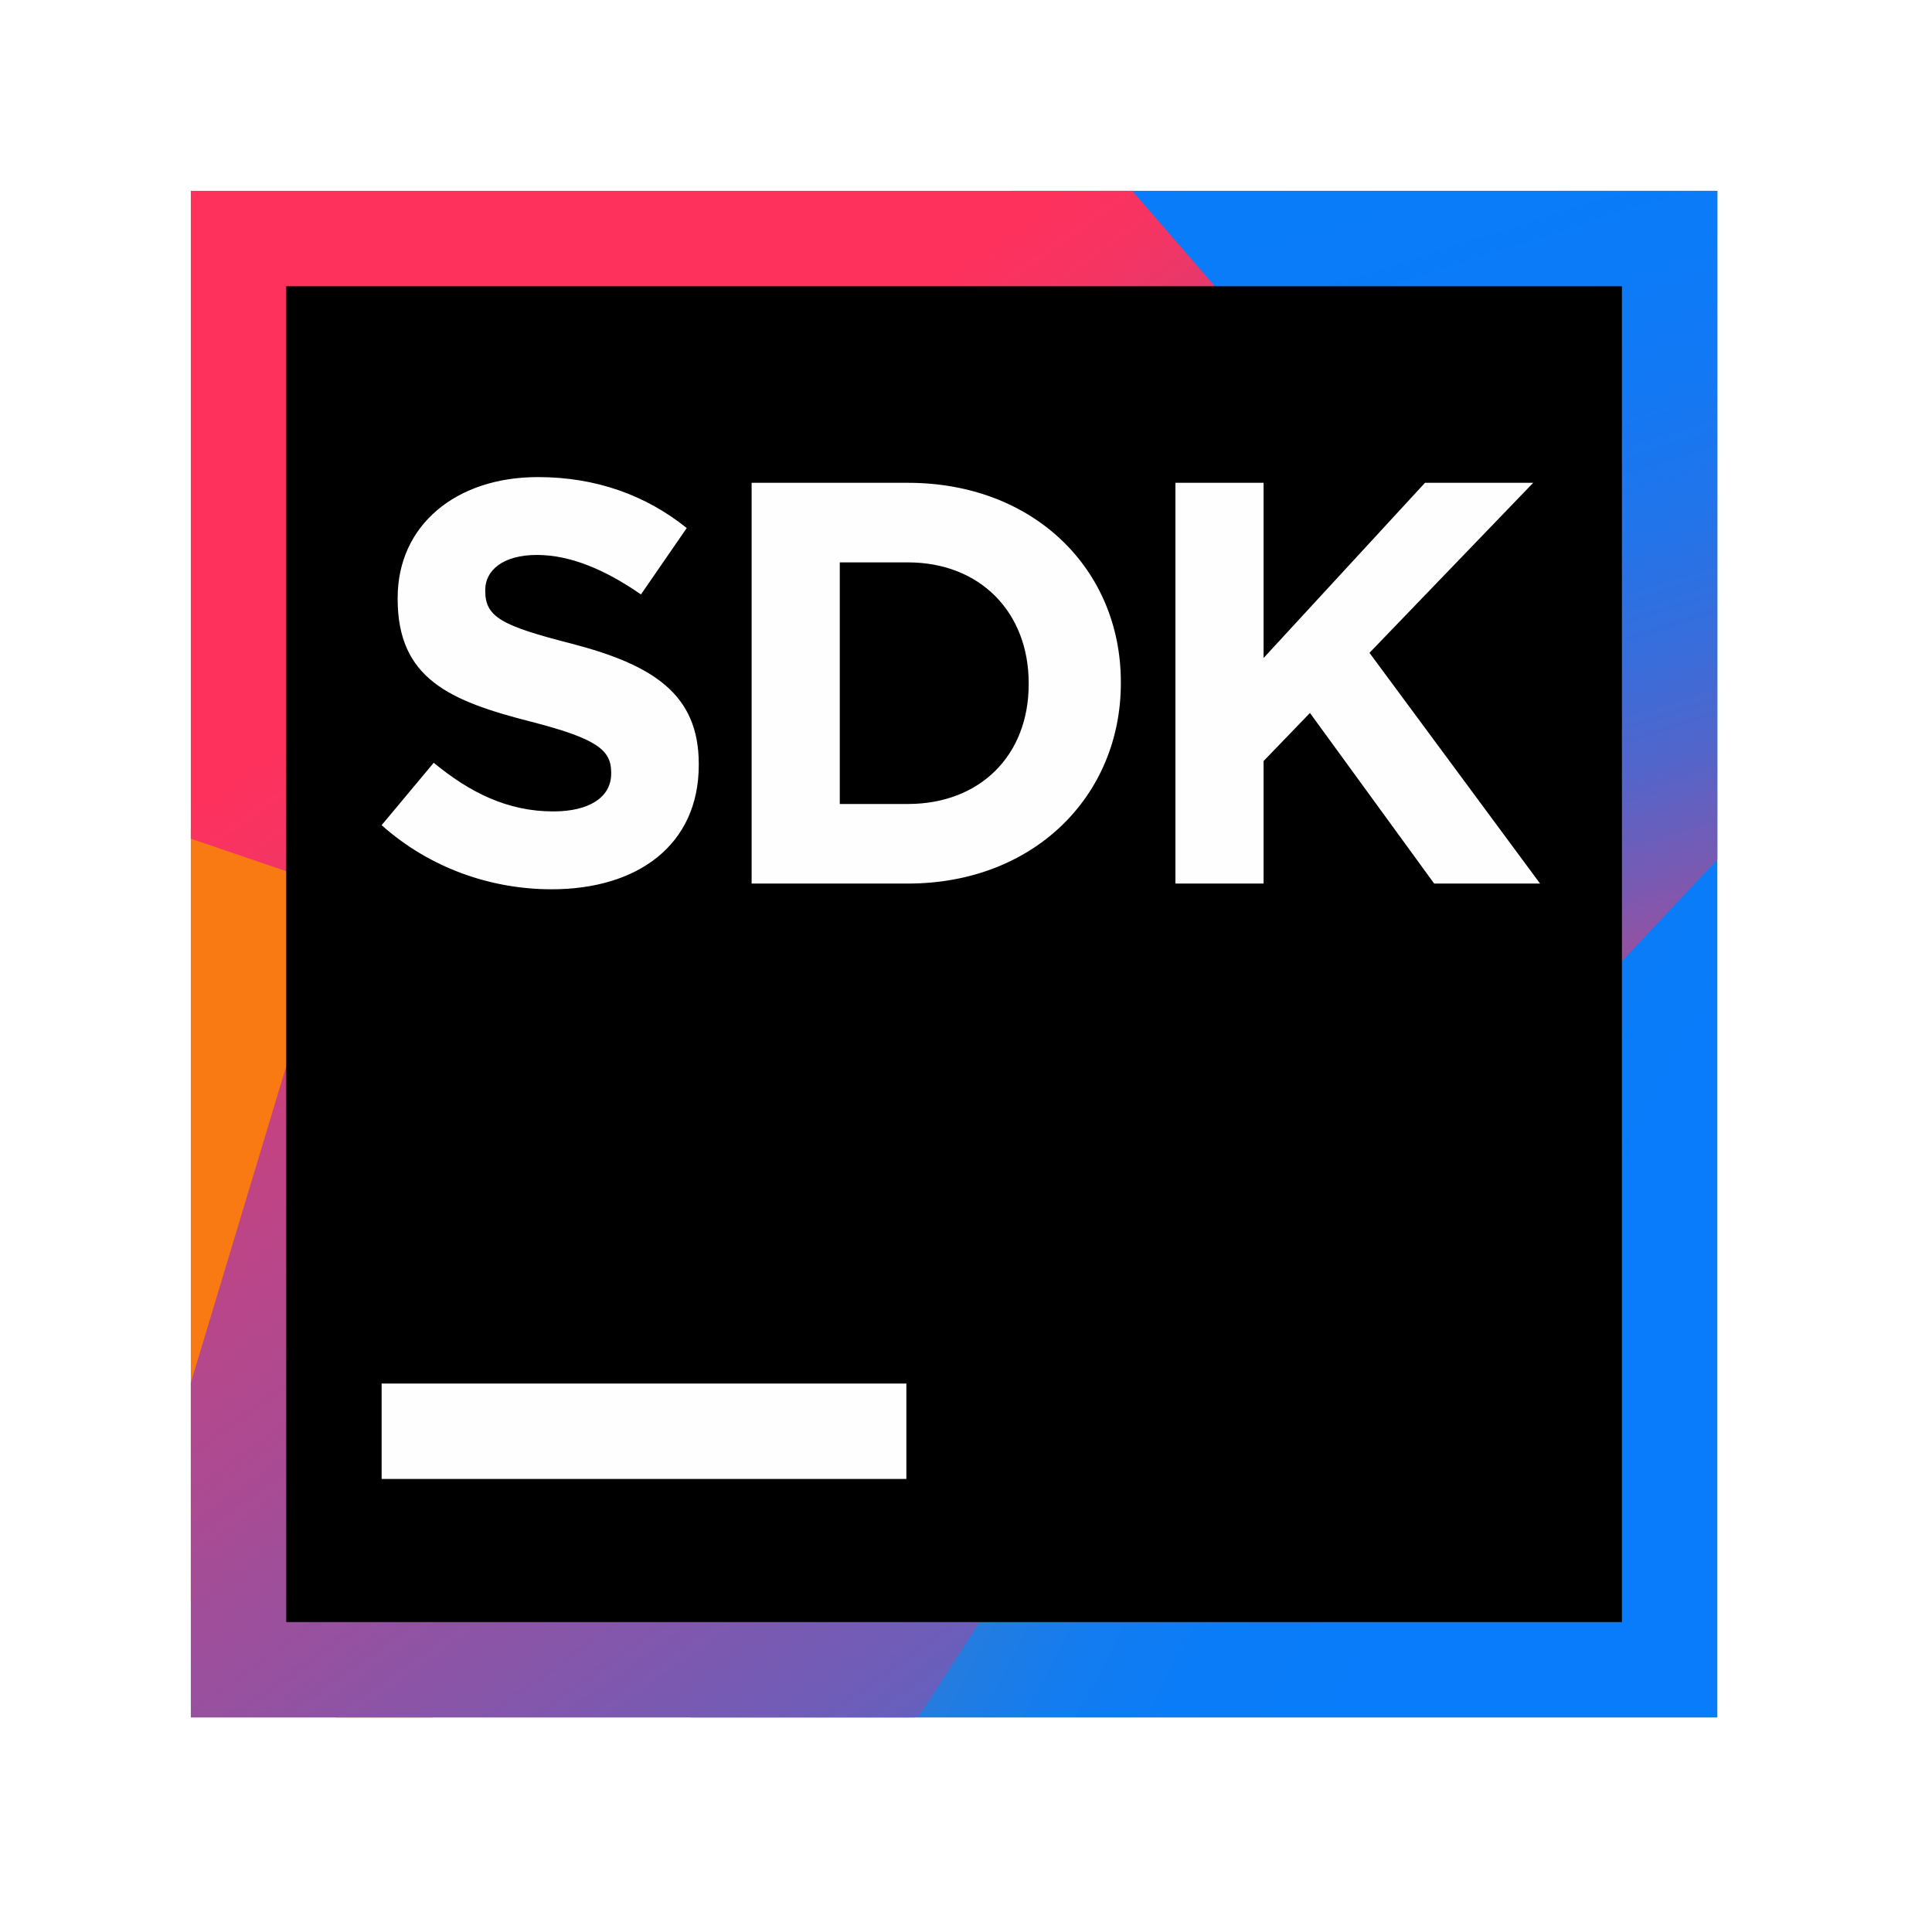
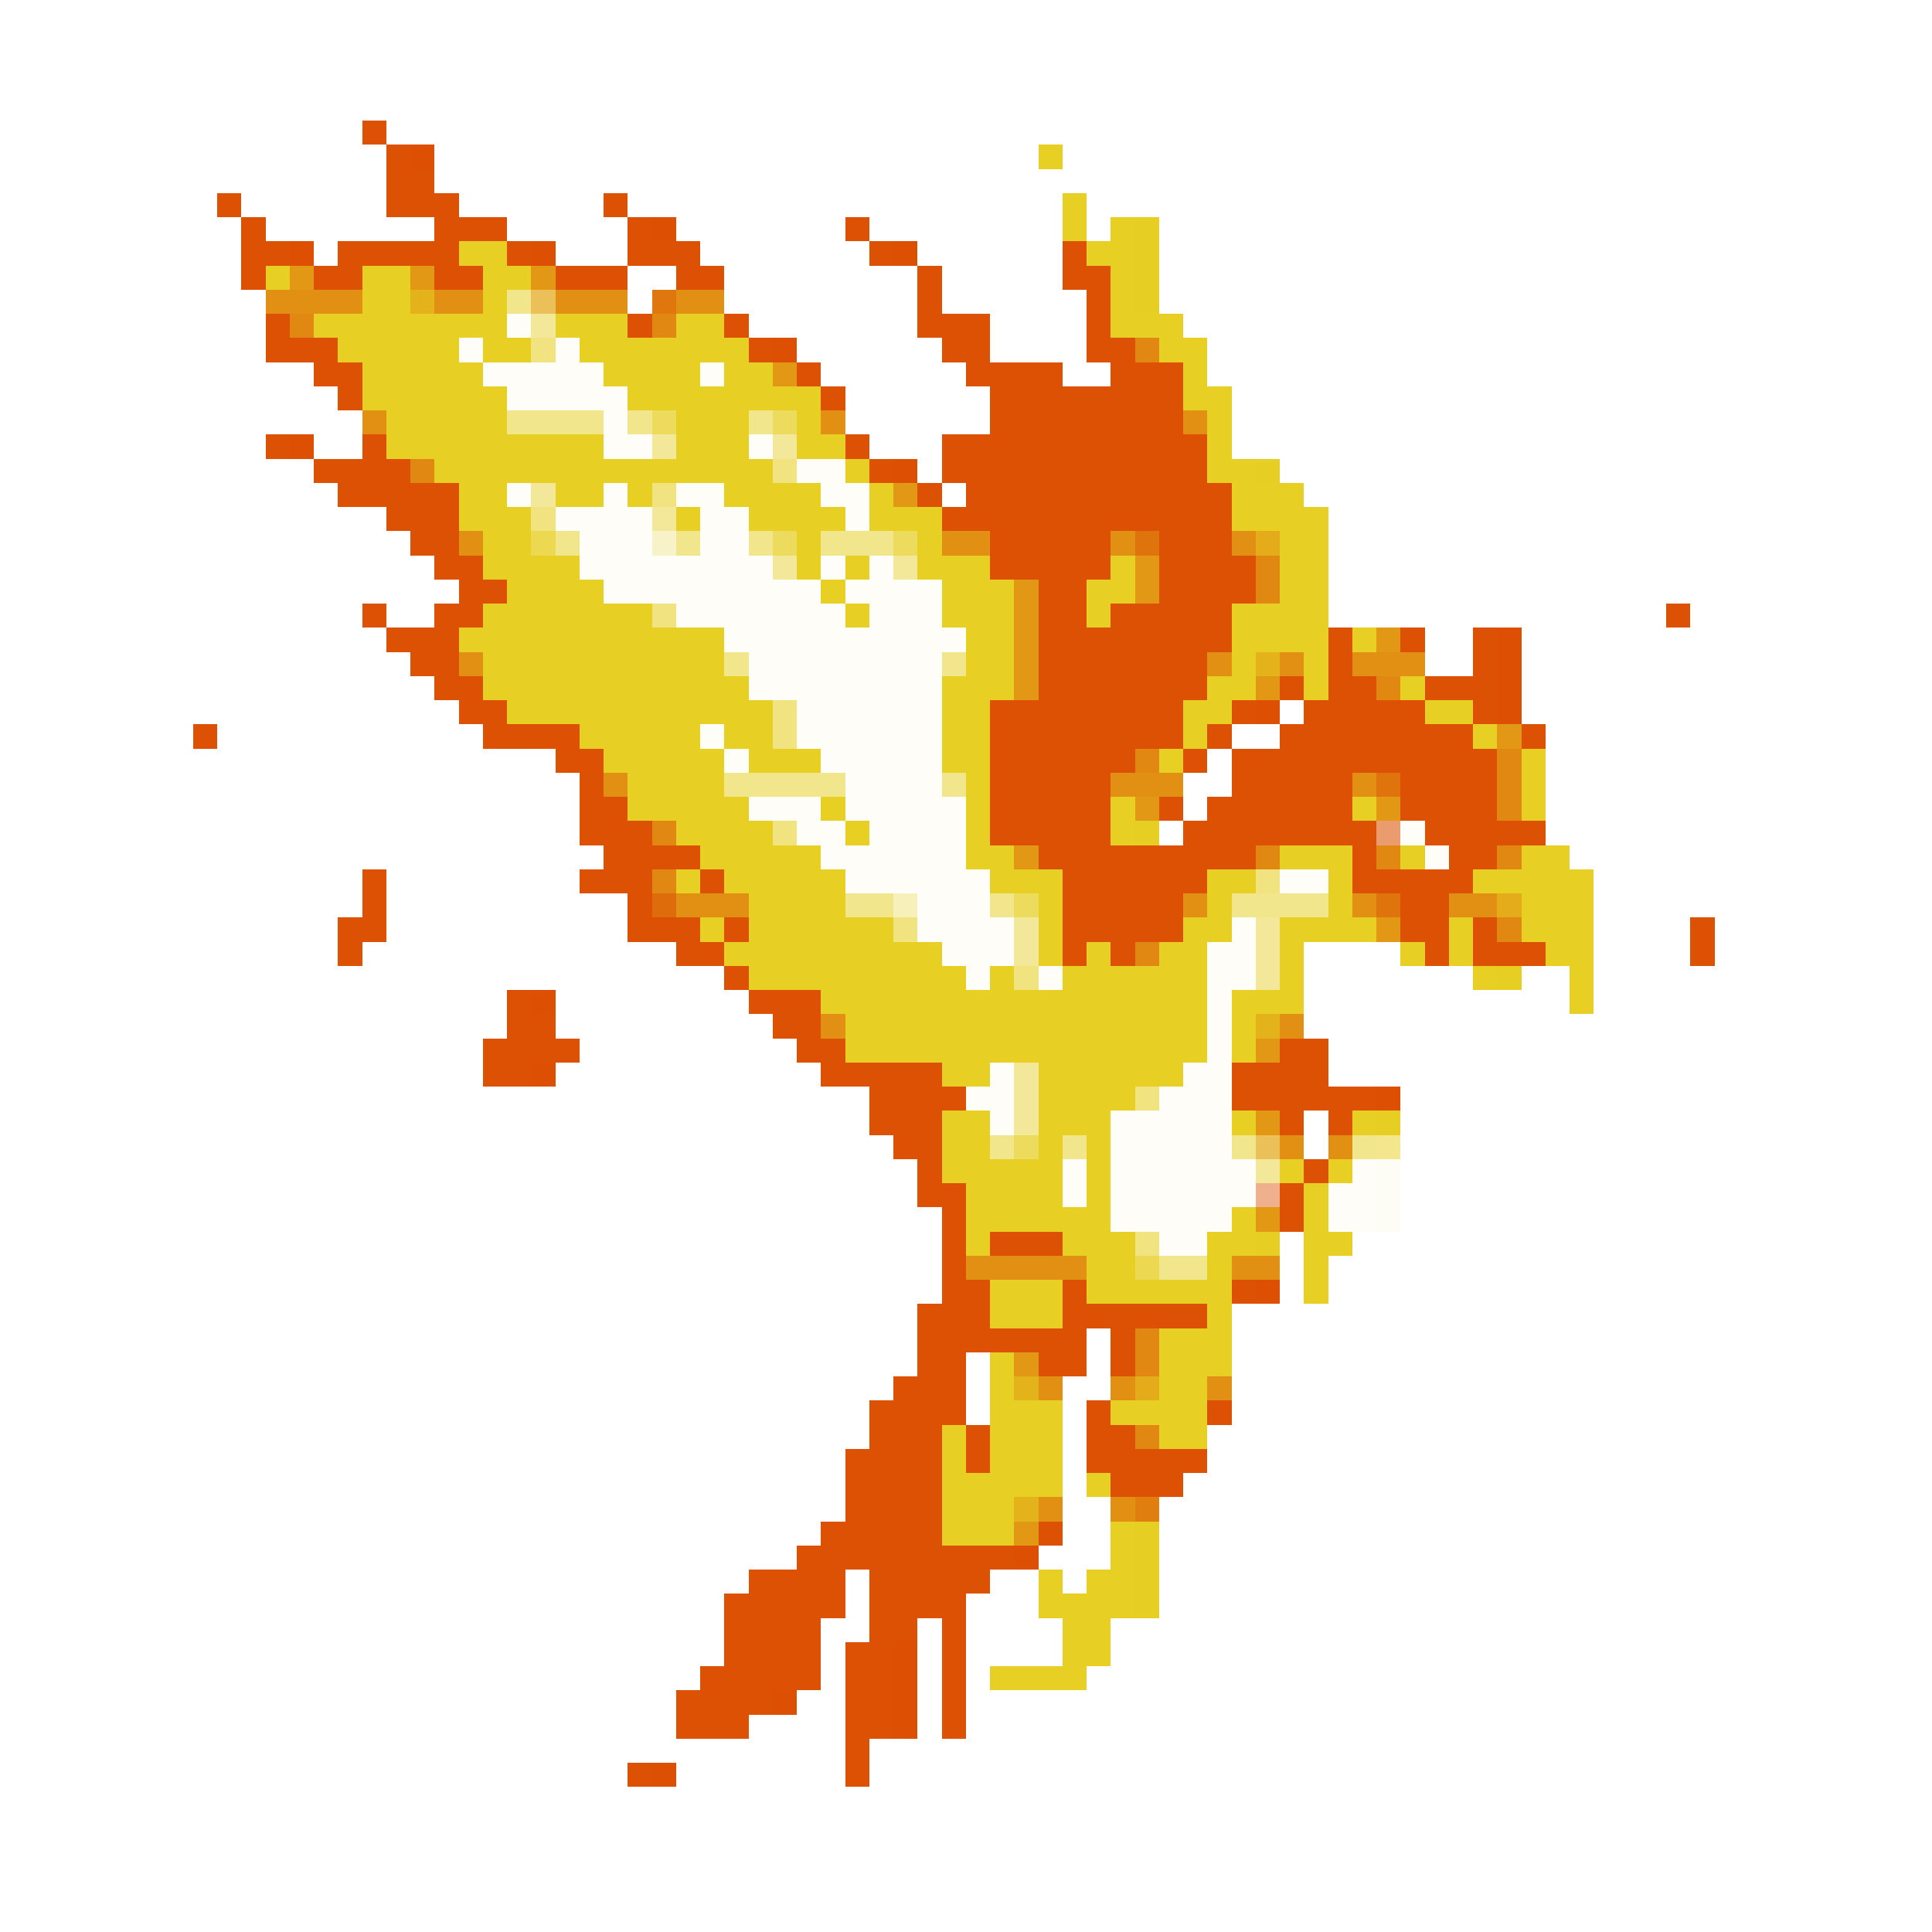
- <svg xmlns="http://www.w3.org/2000/svg" width="81" height="80" viewBox="0 0 81 80">
-   <defs>
-     <linearGradient id="pluginsdk_80-a" x1="-.031%" x2="100.053%" y1="49.963%" y2="49.963%">
-       <stop offset="25.81%" stop-color="#F97A12" />
-       <stop offset="45.91%" stop-color="#B07B58" />
-       <stop offset="72.41%" stop-color="#577BAE" />
-       <stop offset="91.05%" stop-color="#1E7CE5" />
-       <stop offset="100%" stop-color="#087CFA" />
-     </linearGradient>
-     <linearGradient id="pluginsdk_80-b" x1="27.55%" x2="82.223%" y1="34.514%" y2="77.605%">
-       <stop offset="0%" stop-color="#F97A12" />
-       <stop offset="7.18%" stop-color="#CB7A3E" />
-       <stop offset="15.41%" stop-color="#9E7B6A" />
-       <stop offset="24.2%" stop-color="#757B91" />
-       <stop offset="33.44%" stop-color="#537BB1" />
-       <stop offset="43.24%" stop-color="#387CCC" />
-       <stop offset="53.81%" stop-color="#237CE0" />
-       <stop offset="65.52%" stop-color="#147CEF" />
-       <stop offset="79.25%" stop-color="#0B7CF7" />
-       <stop offset="100%" stop-color="#087CFA" />
-     </linearGradient>
-     <linearGradient id="pluginsdk_80-c" x1="63.121%" x2="40.793%" y1="97.699%" y2="-6.587%">
-       <stop offset="0%" stop-color="#FE315D" />
-       <stop offset="7.84%" stop-color="#CB417E" />
-       <stop offset="16.01%" stop-color="#9E4E9B" />
-       <stop offset="24.74%" stop-color="#755BB4" />
-       <stop offset="33.92%" stop-color="#5365CA" />
-       <stop offset="43.65%" stop-color="#386DDB" />
-       <stop offset="54.14%" stop-color="#2374E9" />
-       <stop offset="65.76%" stop-color="#1478F3" />
-       <stop offset="79.4%" stop-color="#0B7BF8" />
-       <stop offset="100%" stop-color="#087CFA" />
-     </linearGradient>
-     <linearGradient id="pluginsdk_80-d" x1="25.331%" x2="93.854%" y1="24.119%" y2="132.621%">
-       <stop offset="0%" stop-color="#FE315D" />
-       <stop offset="4.023%" stop-color="#F63462" />
-       <stop offset="10.37%" stop-color="#DF3A71" />
-       <stop offset="16.67%" stop-color="#C24383" />
-       <stop offset="29.12%" stop-color="#AD4A91" />
-       <stop offset="54.98%" stop-color="#755BB4" />
-       <stop offset="91.75%" stop-color="#1D76ED" />
-       <stop offset="100%" stop-color="#087CFA" />
-     </linearGradient>
-   </defs>
-   <g fill="none" fill-rule="evenodd">
-     <g fill-rule="nonzero" transform="translate(8 8)">
-       <path fill="url(#pluginsdk_80-a)" d="M6.088,64 L2.66453526e-15,59.1 L0,26.792 L30,38.67 L10.14,64 L6.088,64 Z" />
-       <path fill="url(#pluginsdk_80-b)" d="M20.952,64 L52.274,31.916 L37.671,0.46 L38.058,1.33226763e-15 L64,0 L64,64 L20.952,64 Z" />
-       <path fill="url(#pluginsdk_80-c)" d="M34.412,0 L64,0 L64,28.037 L49.008,44 L34,0.447 L34.412,0 Z" />
-       <path fill="url(#pluginsdk_80-d)" d="M30.336,64 L0,64 L0,49.971 L6.234,29.283 L0,27.16 L0,0 L39.47,0 L58,21.384 L30.538,63.926 L30.336,64 Z" />
-     </g>
-     <g fill-rule="nonzero" transform="translate(12 12)">
-       <rect width="56" height="56" fill="#000" />
-       <rect width="22" height="4" x="4" y="46" fill="#FFFEFE" />
-       <path fill="#FFFEFE" d="M11.128,25.28 C8.584,25.28 6.016,24.392 4,22.592 L6.184,19.976 C7.696,21.224 9.28,22.016 11.2,22.016 C12.712,22.016 13.624,21.416 13.624,20.432 L13.624,20.384 C13.624,19.448 13.048,18.968 10.24,18.248 C6.856,17.384 4.672,16.448 4.672,13.112 L4.672,13.064 C4.672,10.016 7.12,8 10.552,8 C13,8 15.088,8.768 16.792,10.136 L14.872,12.92 C13.384,11.888 11.92,11.264 10.504,11.264 C9.088,11.264 8.344,11.912 8.344,12.728 L8.344,12.776 C8.344,13.88 9.064,14.24 11.968,14.984 C15.376,15.872 17.296,17.096 17.296,20.024 L17.296,20.072 C17.296,23.408 14.752,25.28 11.128,25.28 Z M19.512,25.04 L19.512,8.24 L26.064,8.24 C31.344,8.24 34.992,11.864 34.992,16.592 L34.992,16.64 C34.992,21.368 31.344,25.04 26.064,25.04 L19.512,25.04 Z M26.064,11.576 L23.208,11.576 L23.208,21.704 L26.064,21.704 C29.088,21.704 31.128,19.664 31.128,16.688 L31.128,16.64 C31.128,13.664 29.088,11.576 26.064,11.576 Z M37.28,25.04 L37.28,8.24 L40.976,8.24 L40.976,15.584 L47.744,8.24 L52.28,8.24 L45.416,15.368 L52.568,25.04 L48.128,25.04 L42.92,17.888 L40.976,19.904 L40.976,25.04 L37.28,25.04 Z" />
-     </g>
-   </g>
+ <svg xmlns="http://www.w3.org/2000/svg" viewBox="0 -0.5 80 80" shape-rendering="crispEdges">
+   <path stroke="#dd5105" d="M15 5h1M16 6h1M16 7h1M9 8h1M16 8h3M25 8h1M10 9h1M18 9h3M26 9h1M35 9h1M10 10h2M14 10h5M21 10h1M26 10h3M36 10h1M44 10h1M10 11h1M13 11h2M18 11h2M23 11h3M28 11h2M38 11h1M44 11h2M38 12h1M45 12h1M11 13h1M26 13h1M30 13h1M38 13h3M45 13h1M11 14h3M31 14h1M39 14h2M45 14h2M13 15h2M33 15h1M40 15h4M46 15h3M14 16h1M34 16h1M41 16h8M41 17h8M11 18h1M15 18h1M35 18h1M39 18h11M13 19h4M36 19h1M39 19h11M14 20h5M38 20h1M40 20h11M16 21h3M39 21h12M18 22h1M41 22h5M48 22h3M18 23h2M41 23h5M48 23h4M19 24h2M43 24h2M48 24h4M15 25h1M18 25h2M43 25h2M46 25h5M69 25h1M16 26h3M43 26h8M55 26h1M58 26h1M61 26h1M18 27h1M43 27h7M55 27h1M61 27h1M18 28h2M43 28h7M53 28h1M55 28h2M59 28h3M19 29h2M41 29h8M51 29h1M54 29h5M61 29h1M8 30h1M20 30h4M41 30h8M50 30h1M53 30h8M63 30h1M23 31h2M41 31h6M49 31h1M51 31h11M24 32h1M41 32h5M51 32h5M58 32h4M24 33h2M41 33h5M48 33h1M50 33h6M58 33h4M24 34h3M41 34h5M49 34h8M59 34h5M25 35h4M43 35h9M56 35h1M60 35h2M15 36h1M24 36h3M29 36h1M44 36h6M56 36h5M15 37h1M26 37h1M44 37h5M58 37h2M14 38h2M26 38h3M30 38h1M44 38h5M58 38h2M61 38h1M70 38h1M14 39h1M28 39h2M44 39h1M46 39h1M59 39h1M61 39h3M70 39h1M30 40h1M21 41h1M31 41h3M21 42h1M33 42h1M20 43h4M33 43h2M53 43h2M20 44h2M34 44h5M51 44h4M36 45h4M51 45h6M36 46h3M53 46h1M55 46h1M38 47h1M38 48h1M54 48h1M38 49h2M53 49h1M39 50h1M53 50h1M39 51h1M41 51h3M39 52h1M39 53h2M44 53h1M51 53h1M38 54h3M44 54h6M38 55h7M46 55h1M38 56h2M43 56h2M46 56h1M38 57h2M36 58h4M45 58h1M50 58h1M36 59h3M40 59h1M45 59h2M35 60h4M40 60h1M45 60h5M35 61h4M46 61h3M35 62h4M34 63h5M43 63h1M33 64h9M31 65h4M36 65h5M30 66h5M36 66h4M30 67h4M36 67h1M39 67h1M30 68h4M35 68h2M39 68h1M29 69h5M35 69h2M39 69h1M28 70h4M35 70h2M39 70h1M28 71h3M35 71h2M39 71h1M35 72h1M26 73h1M35 73h1" />
+   <path stroke="#dd5004" d="M17 6h1M27 9h1M12 10h1M22 10h1M37 10h1M32 14h1M12 18h1M37 19h1M62 26h1M62 27h1M62 28h1M52 29h1M62 29h1M22 41h1M22 44h1M57 45h1M52 53h1M42 64h1M37 68h1M37 69h1M32 70h1M37 70h1M37 71h1M27 73h1" />
+   <path stroke="#e7cf23" d="M43 6h1M44 8h1M44 9h1M46 9h1M19 10h2M45 10h2M11 11h1M15 11h2M20 11h2M46 11h1M15 12h2M20 12h1M46 12h1M13 13h8M23 13h3M28 13h2M46 13h3M14 14h5M20 14h2M24 14h7M48 14h2M15 15h5M25 15h4M30 15h2M49 15h1M15 16h6M26 16h8M49 16h2M16 17h5M28 17h3M33 17h1M50 17h1M16 18h9M28 18h3M33 18h2M50 18h1M18 19h14M35 19h1M50 19h2M19 20h2M23 20h2M26 20h1M30 20h4M36 20h1M51 20h3M19 21h3M28 21h1M31 21h4M36 21h3M51 21h4M20 22h2M33 22h1M38 22h1M53 22h2M20 23h4M33 23h1M35 23h1M38 23h3M46 23h1M53 23h2M21 24h4M34 24h1M39 24h3M45 24h2M53 24h2M20 25h7M35 25h1M39 25h3M45 25h1M51 25h4M19 26h11M40 26h2M51 26h4M56 26h1M20 27h10M40 27h2M51 27h1M54 27h1M20 28h11M39 28h3M50 28h2M54 28h1M58 28h1M21 29h11M39 29h2M49 29h2M59 29h2M24 30h5M30 30h2M39 30h2M49 30h1M61 30h1M25 31h5M31 31h3M39 31h2M48 31h1M63 31h1M26 32h4M40 32h1M63 32h1M26 33h5M34 33h1M40 33h1M46 33h1M56 33h1M63 33h1M28 34h4M35 34h1M40 34h1M46 34h1M29 35h5M40 35h2M53 35h3M58 35h1M63 35h2M28 36h1M30 36h5M41 36h3M50 36h2M55 36h1M61 36h5M31 37h4M43 37h1M50 37h1M55 37h1M63 37h3M29 38h1M31 38h6M43 38h1M49 38h2M53 38h4M60 38h1M63 38h3M30 39h9M43 39h1M45 39h1M48 39h2M53 39h1M58 39h1M60 39h1M64 39h2M31 40h9M41 40h1M44 40h6M53 40h1M61 40h1M65 40h1M34 41h16M51 41h3M65 41h1M35 42h15M51 42h1M35 43h15M51 43h1M39 44h2M43 44h6M43 45h4M39 46h2M43 46h3M51 46h1M56 46h1M39 47h2M43 47h1M45 47h1M39 48h5M45 48h1M53 48h1M55 48h1M40 49h4M45 49h1M54 49h1M40 50h6M51 50h1M54 50h1M40 51h1M44 51h3M50 51h2M54 51h2M45 52h2M50 52h1M54 52h1M41 53h3M45 53h6M54 53h1M41 54h3M50 54h1M48 55h3M41 56h1M48 56h3M41 57h1M48 57h2M41 58h3M46 58h4M39 59h1M41 59h3M48 59h2M39 60h1M41 60h3M39 61h5M45 61h1M39 62h3M39 63h3M46 63h1M46 64h1M43 65h1M45 65h2M43 66h4M44 67h2M44 68h2M41 69h4" />
+   <path stroke="#dc5104" d="M17 7h1M17 22h1M17 27h1M22 42h1M32 42h1M37 47h1M37 57h1M37 67h1" />
+   <path stroke="#e6cf22" d="M47 9h1M47 10h1M47 11h1M52 19h1M47 34h1M62 40h1M57 46h1M52 51h1M47 63h1M47 64h1M47 65h1M47 66h1" />
+   <path stroke="#e29715" d="M12 11h1M17 11h1M22 11h1M32 15h1M37 20h1M47 23h1M42 24h1M47 24h1M42 25h1M42 26h1M57 26h1M42 27h1M42 28h1M52 28h1M62 30h1M47 33h1M57 33h1M42 35h1M57 38h1M52 43h1M52 46h1M52 50h1M42 56h1M42 63h1" />
+   <path stroke="#e29014" d="M11 12h4M18 12h2M23 12h3M28 12h2M15 17h1M34 17h1M49 17h1M19 22h1M39 22h2M46 22h1M51 22h1M19 27h1M50 27h1M53 27h1M56 27h3M25 32h1M46 32h3M56 32h1M28 37h3M49 37h1M56 37h1M60 37h2M34 42h1M53 42h1M53 47h1M55 47h1M40 52h5M51 52h2M43 57h1M46 57h1M50 57h1M43 62h1M46 62h1" />
+   <path stroke="#e4b31c" d="M17 12h1M52 27h1M52 42h1M42 57h1M42 62h1" />
+   <path stroke="#f2e68d" d="M21 12h1M21 17h4M26 17h1M31 17h1M23 22h1M28 22h1M31 22h1M34 22h3M30 27h1M39 27h1M30 32h5M39 32h1M35 37h2M41 37h1M51 37h4M41 47h1M44 47h1M51 47h1M56 47h1M48 52h2" />
+   <path stroke="#ebc058" d="M22 12h1M52 47h1" />
+   <path stroke="#e0760e" d="M27 12h1" />
+   <path stroke="#e7ce23" d="M47 12h1" />
+   <path stroke="#e18812" d="M12 13h1M27 13h1M47 14h1M17 19h1M52 23h1M52 24h1M57 28h1M47 31h1M62 31h1M62 32h1M62 33h1M27 34h1M52 35h1M57 35h1M62 35h1M27 36h1M62 38h1M47 39h1M47 55h1M47 56h1M47 59h1" />
+   <path stroke="#fefdf7" d="M21 13h1M19 14h1M23 14h1M20 15h5M29 15h1M21 16h5M25 17h1M25 18h2M31 18h1M33 19h2M21 20h1M25 20h1M28 20h2M34 20h2M23 21h4M29 21h2M35 21h1M24 22h3M29 22h2M24 23h8M34 23h1M36 23h1M25 24h9M35 24h4M28 25h7M36 25h3M30 26h10M31 27h8M31 28h8M33 29h6M29 30h1M33 30h6M30 31h1M34 31h5M35 32h4M31 33h3M35 33h5M33 34h2M36 34h4M58 34h1M34 35h6M59 35h1M35 36h6M53 36h2M38 37h3M38 38h4M51 38h1M39 39h3M50 39h2M40 40h1M43 40h1M50 40h2M50 41h1M50 42h1M50 43h1M41 44h1M49 44h2M40 45h2M48 45h3M41 46h1M46 46h5M46 47h5M44 48h1M46 48h6M56 48h1M44 49h1M46 49h6M55 49h2M46 50h5M55 50h2M48 51h2" />
+   <path stroke="#f3e89a" d="M22 13h1M27 18h1M32 18h1M22 20h1M27 21h1M32 23h1M37 23h1M42 38h1M52 38h1M42 39h1M52 39h1M52 40h1M42 44h1M42 45h1M42 46h1M52 48h1" />
+   <path stroke="#f1e37f" d="M22 14h1M32 19h1M27 20h1M22 21h1M27 25h1M32 29h1M32 30h1M32 34h1M52 36h1M37 38h1M42 40h1M47 45h1M47 51h1" />
+   <path stroke="#eddb5e" d="M27 17h1M32 17h1M32 22h1M37 22h1M42 37h1M42 47h1" />
+   <path stroke="#ecd951" d="M22 22h1M47 52h1" />
+   <path stroke="#f8f2c8" d="M27 22h1" />
+   <path stroke="#df740d" d="M47 22h1M57 32h1M57 37h1" />
+   <path stroke="#e4ab1a" d="M52 22h1M62 37h1M47 57h1" />
+   <path stroke="#eb9c6e" d="M57 34h1" />
+   <path stroke="#df6c0b" d="M27 37h1" />
+   <path stroke="#f7f0bb" d="M37 37h1" />
+   <path stroke="#f3e68d" d="M57 47h1" />
+   <path stroke="#fdfdf6" d="M57 48h1M57 49h1M57 50h1" />
+   <path stroke="#efb18d" d="M52 49h1" />
+   <path stroke="#e07e0f" d="M47 62h1" />
</svg>
